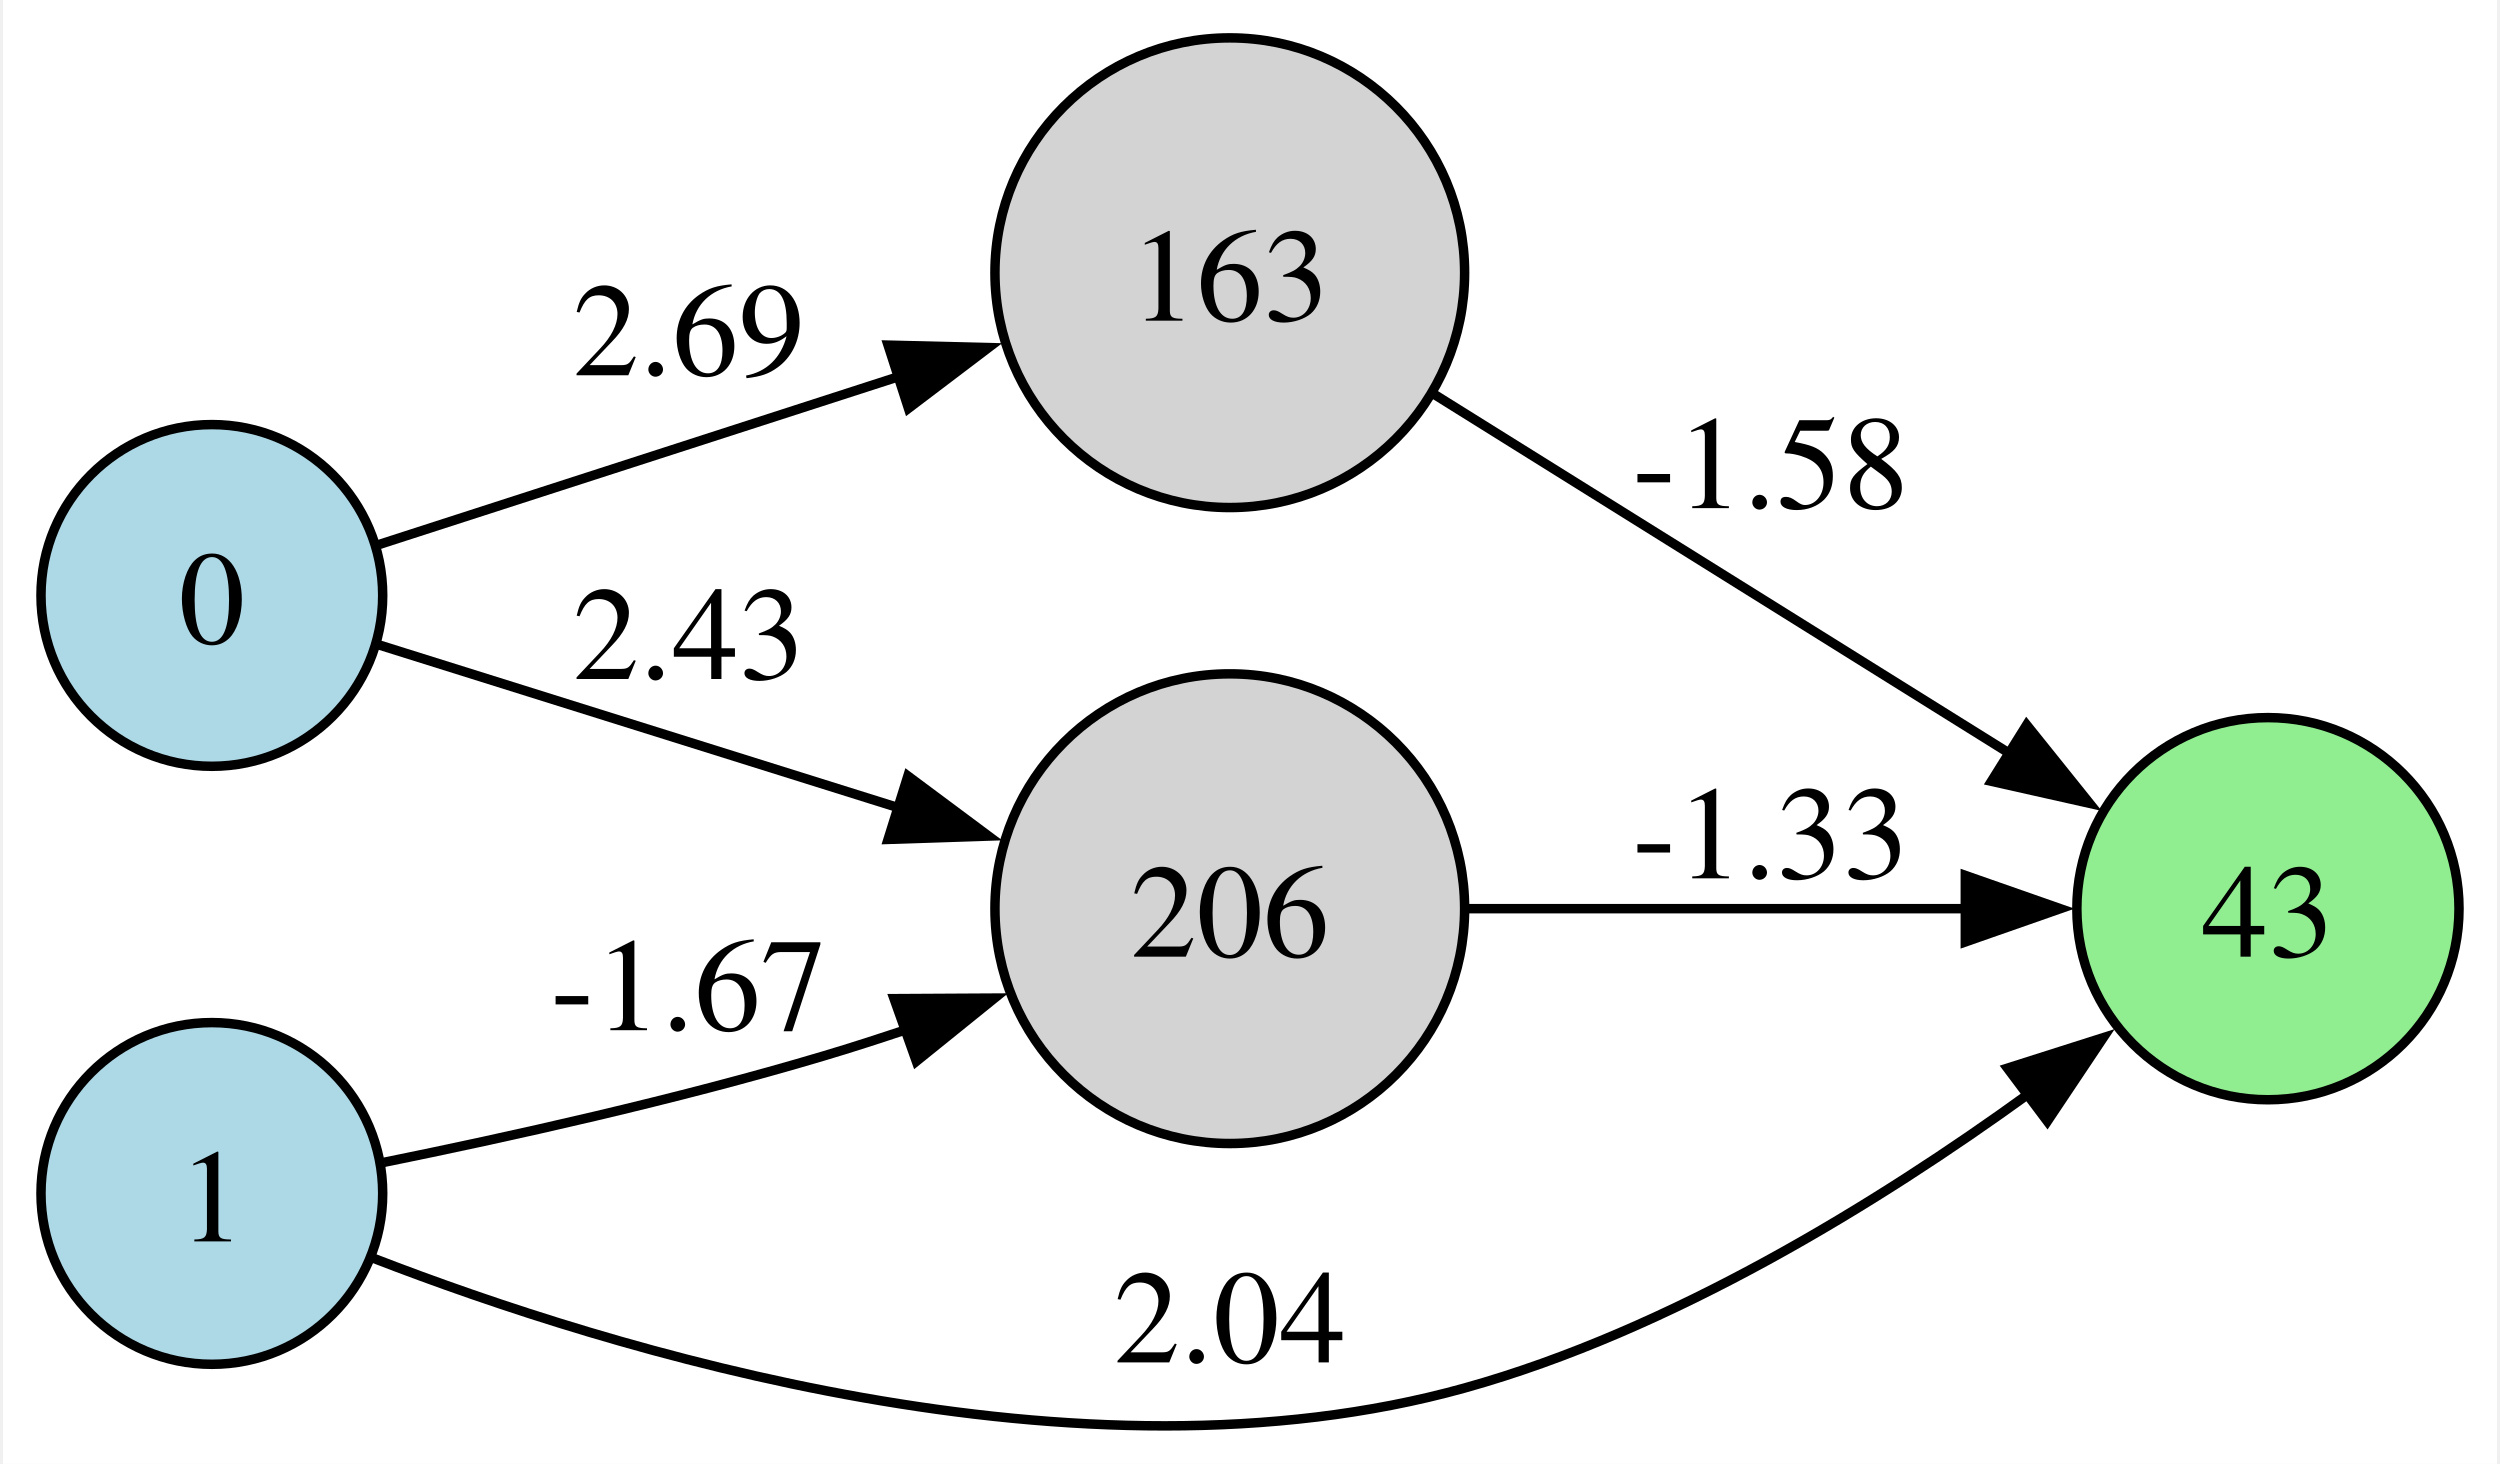
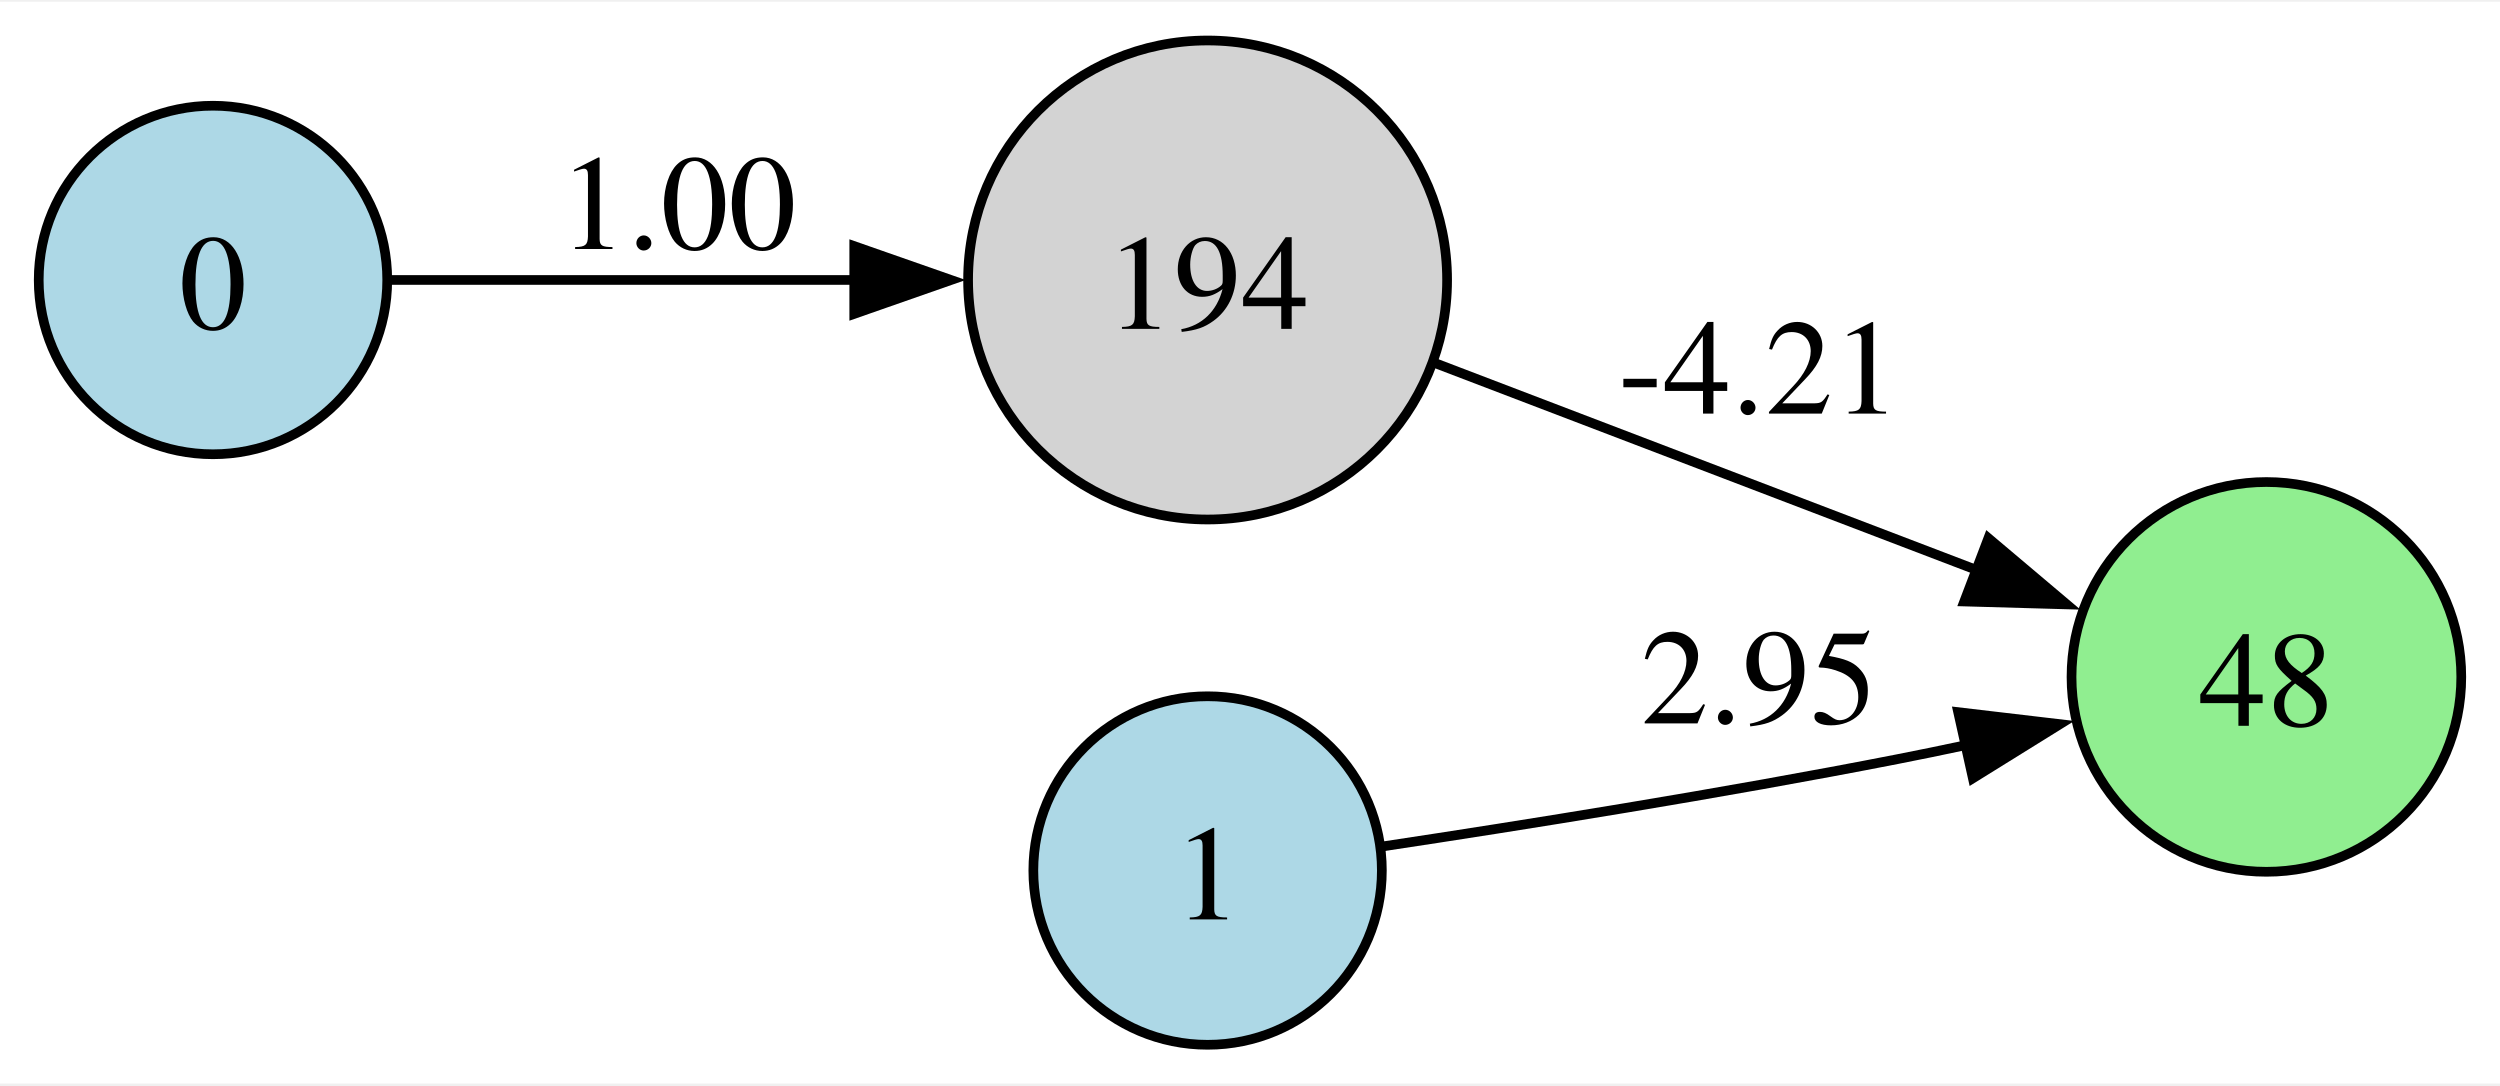
- <svg xmlns="http://www.w3.org/2000/svg" width="263pt" height="154pt" viewBox="0.00 0.00 262.74 154.22">
-   <g id="graph0" class="graph" transform="scale(1 1) rotate(0) translate(4 150.22)">
-     <polygon fill="white" stroke="none" points="-4,4 -4,-150.22 258.74,-150.22 258.74,4 -4,4" />
+ <svg xmlns="http://www.w3.org/2000/svg" width="258pt" height="112pt" viewBox="0.00 0.00 258.24 111.74">
+   <g id="graph0" class="graph" transform="scale(1 1) rotate(0) translate(4 107.74)">
+     <polygon fill="white" stroke="none" points="-4,4 -4,-107.74 254.24,-107.74 254.24,4 -4,4" />
    <g id="node1" class="node">
-       <ellipse fill="lightblue" stroke="black" cx="18" cy="-87.49" rx="18" ry="18" />
-       <text text-anchor="middle" x="18" y="-82.44" font-family="Times,serif" font-size="14.00">0</text>
+       <ellipse fill="lightblue" stroke="black" cx="18" cy="-79" rx="18" ry="18" />
+       <text text-anchor="middle" x="18" y="-73.95" font-family="Times,serif" font-size="14.00">0</text>
    </g>
    <g id="node4" class="node">
-       <ellipse fill="lightgray" stroke="black" cx="125.24" cy="-121.49" rx="24.74" ry="24.74" />
-       <text text-anchor="middle" x="125.24" y="-116.44" font-family="Times,serif" font-size="14.00">163</text>
+       <ellipse fill="lightgray" stroke="black" cx="120.74" cy="-79" rx="24.74" ry="24.74" />
+       <text text-anchor="middle" x="120.74" y="-73.95" font-family="Times,serif" font-size="14.00">194</text>
    </g>
    <g id="edge2" class="edge">
-       <path fill="none" stroke="black" d="M35.44,-92.8C50.09,-97.53 71.99,-104.61 90.38,-110.55" />
-       <polygon fill="black" stroke="black" points="89.24,-113.86 99.83,-113.6 91.39,-107.2 89.24,-113.86" />
-       <text text-anchor="middle" x="68.25" y="-110.69" font-family="Times,serif" font-size="14.00">2.69</text>
-     </g>
-     <g id="node5" class="node">
-       <ellipse fill="lightgray" stroke="black" cx="125.24" cy="-54.49" rx="24.74" ry="24.74" />
-       <text text-anchor="middle" x="125.24" y="-49.44" font-family="Times,serif" font-size="14.00">206</text>
-     </g>
-     <g id="edge4" class="edge">
-       <path fill="none" stroke="black" d="M35.44,-82.33C50.09,-77.74 71.99,-70.87 90.38,-65.11" />
-       <polygon fill="black" stroke="black" points="91.33,-68.47 99.83,-62.14 89.24,-61.79 91.33,-68.47" />
-       <text text-anchor="middle" x="68.25" y="-78.69" font-family="Times,serif" font-size="14.00">2.43</text>
+       <path fill="none" stroke="black" d="M36.09,-79C49.28,-79 67.98,-79 84.36,-79" />
+       <polygon fill="black" stroke="black" points="84.24,-82.5 94.24,-79 84.24,-75.5 84.24,-82.5" />
+       <text text-anchor="middle" x="66" y="-82.2" font-family="Times,serif" font-size="14.00">1.00</text>
    </g>
    <g id="node2" class="node">
-       <ellipse fill="lightblue" stroke="black" cx="18" cy="-24.49" rx="18" ry="18" />
-       <text text-anchor="middle" x="18" y="-19.44" font-family="Times,serif" font-size="14.00">1</text>
+       <ellipse fill="lightblue" stroke="black" cx="120.74" cy="-18" rx="18" ry="18" />
+       <text text-anchor="middle" x="120.74" y="-12.95" font-family="Times,serif" font-size="14.00">1</text>
    </g>
    <g id="node3" class="node">
-       <ellipse fill="lightgreen" stroke="black" cx="234.61" cy="-54.49" rx="20.13" ry="20.13" />
-       <text text-anchor="middle" x="234.61" y="-49.44" font-family="Times,serif" font-size="14.00">43</text>
+       <ellipse fill="lightgreen" stroke="black" cx="230.11" cy="-38" rx="20.13" ry="20.13" />
+       <text text-anchor="middle" x="230.11" y="-32.95" font-family="Times,serif" font-size="14.00">48</text>
    </g>
    <g id="edge1" class="edge">
-       <path fill="none" stroke="black" d="M34.98,-17.68C59.91,-8.02 109.4,7.31 149.97,-3.99 171.76,-10.05 193.54,-23.5 209.41,-34.99" />
-       <polygon fill="black" stroke="black" points="207.17,-37.69 217.26,-40.9 211.37,-32.09 207.17,-37.69" />
-       <text text-anchor="middle" x="125.24" y="-6.69" font-family="Times,serif" font-size="14.00">2.04</text>
-     </g>
-     <g id="edge6" class="edge">
-       <path fill="none" stroke="black" d="M36.14,-27.77C49.01,-30.38 67,-34.36 82.5,-38.99 85.39,-39.85 88.36,-40.81 91.33,-41.81" />
-       <polygon fill="black" stroke="black" points="89.87,-45.01 100.47,-45.07 92.22,-38.41 89.87,-45.01" />
-       <text text-anchor="middle" x="68.25" y="-41.69" font-family="Times,serif" font-size="14.00">-1.67</text>
+       <path fill="none" stroke="black" d="M138.82,-20.49C153.08,-22.64 173.91,-25.96 191.97,-29.5 194.31,-29.96 196.72,-30.45 199.13,-30.97" />
+       <polygon fill="black" stroke="black" points="198.27,-34.36 208.79,-33.12 199.79,-27.53 198.27,-34.36" />
+       <text text-anchor="middle" x="177.72" y="-33.2" font-family="Times,serif" font-size="14.00">2.95</text>
    </g>
    <g id="edge3" class="edge">
-       <path fill="none" stroke="black" d="M146.69,-108.73C163.93,-97.96 188.73,-82.49 207.43,-70.82" />
-       <polygon fill="black" stroke="black" points="209.19,-73.85 215.82,-65.59 205.48,-67.91 209.19,-73.85" />
-       <text text-anchor="middle" x="182.22" y="-96.69" font-family="Times,serif" font-size="14.00">-1.58</text>
-     </g>
-     <g id="edge5" class="edge">
-       <path fill="none" stroke="black" d="M150.33,-54.49C165.86,-54.49 186.18,-54.49 202.86,-54.49" />
-       <polygon fill="black" stroke="black" points="202.73,-57.99 212.73,-54.49 202.73,-50.99 202.73,-57.99" />
-       <text text-anchor="middle" x="182.22" y="-57.69" font-family="Times,serif" font-size="14.00">-1.33</text>
+       <path fill="none" stroke="black" d="M144.25,-70.41C160.57,-64.17 182.77,-55.69 200.37,-48.97" />
+       <polygon fill="black" stroke="black" points="201.39,-52.33 209.49,-45.49 198.9,-45.79 201.39,-52.33" />
+       <text text-anchor="middle" x="177.72" y="-65.2" font-family="Times,serif" font-size="14.00">-4.21</text>
    </g>
  </g>
</svg>
